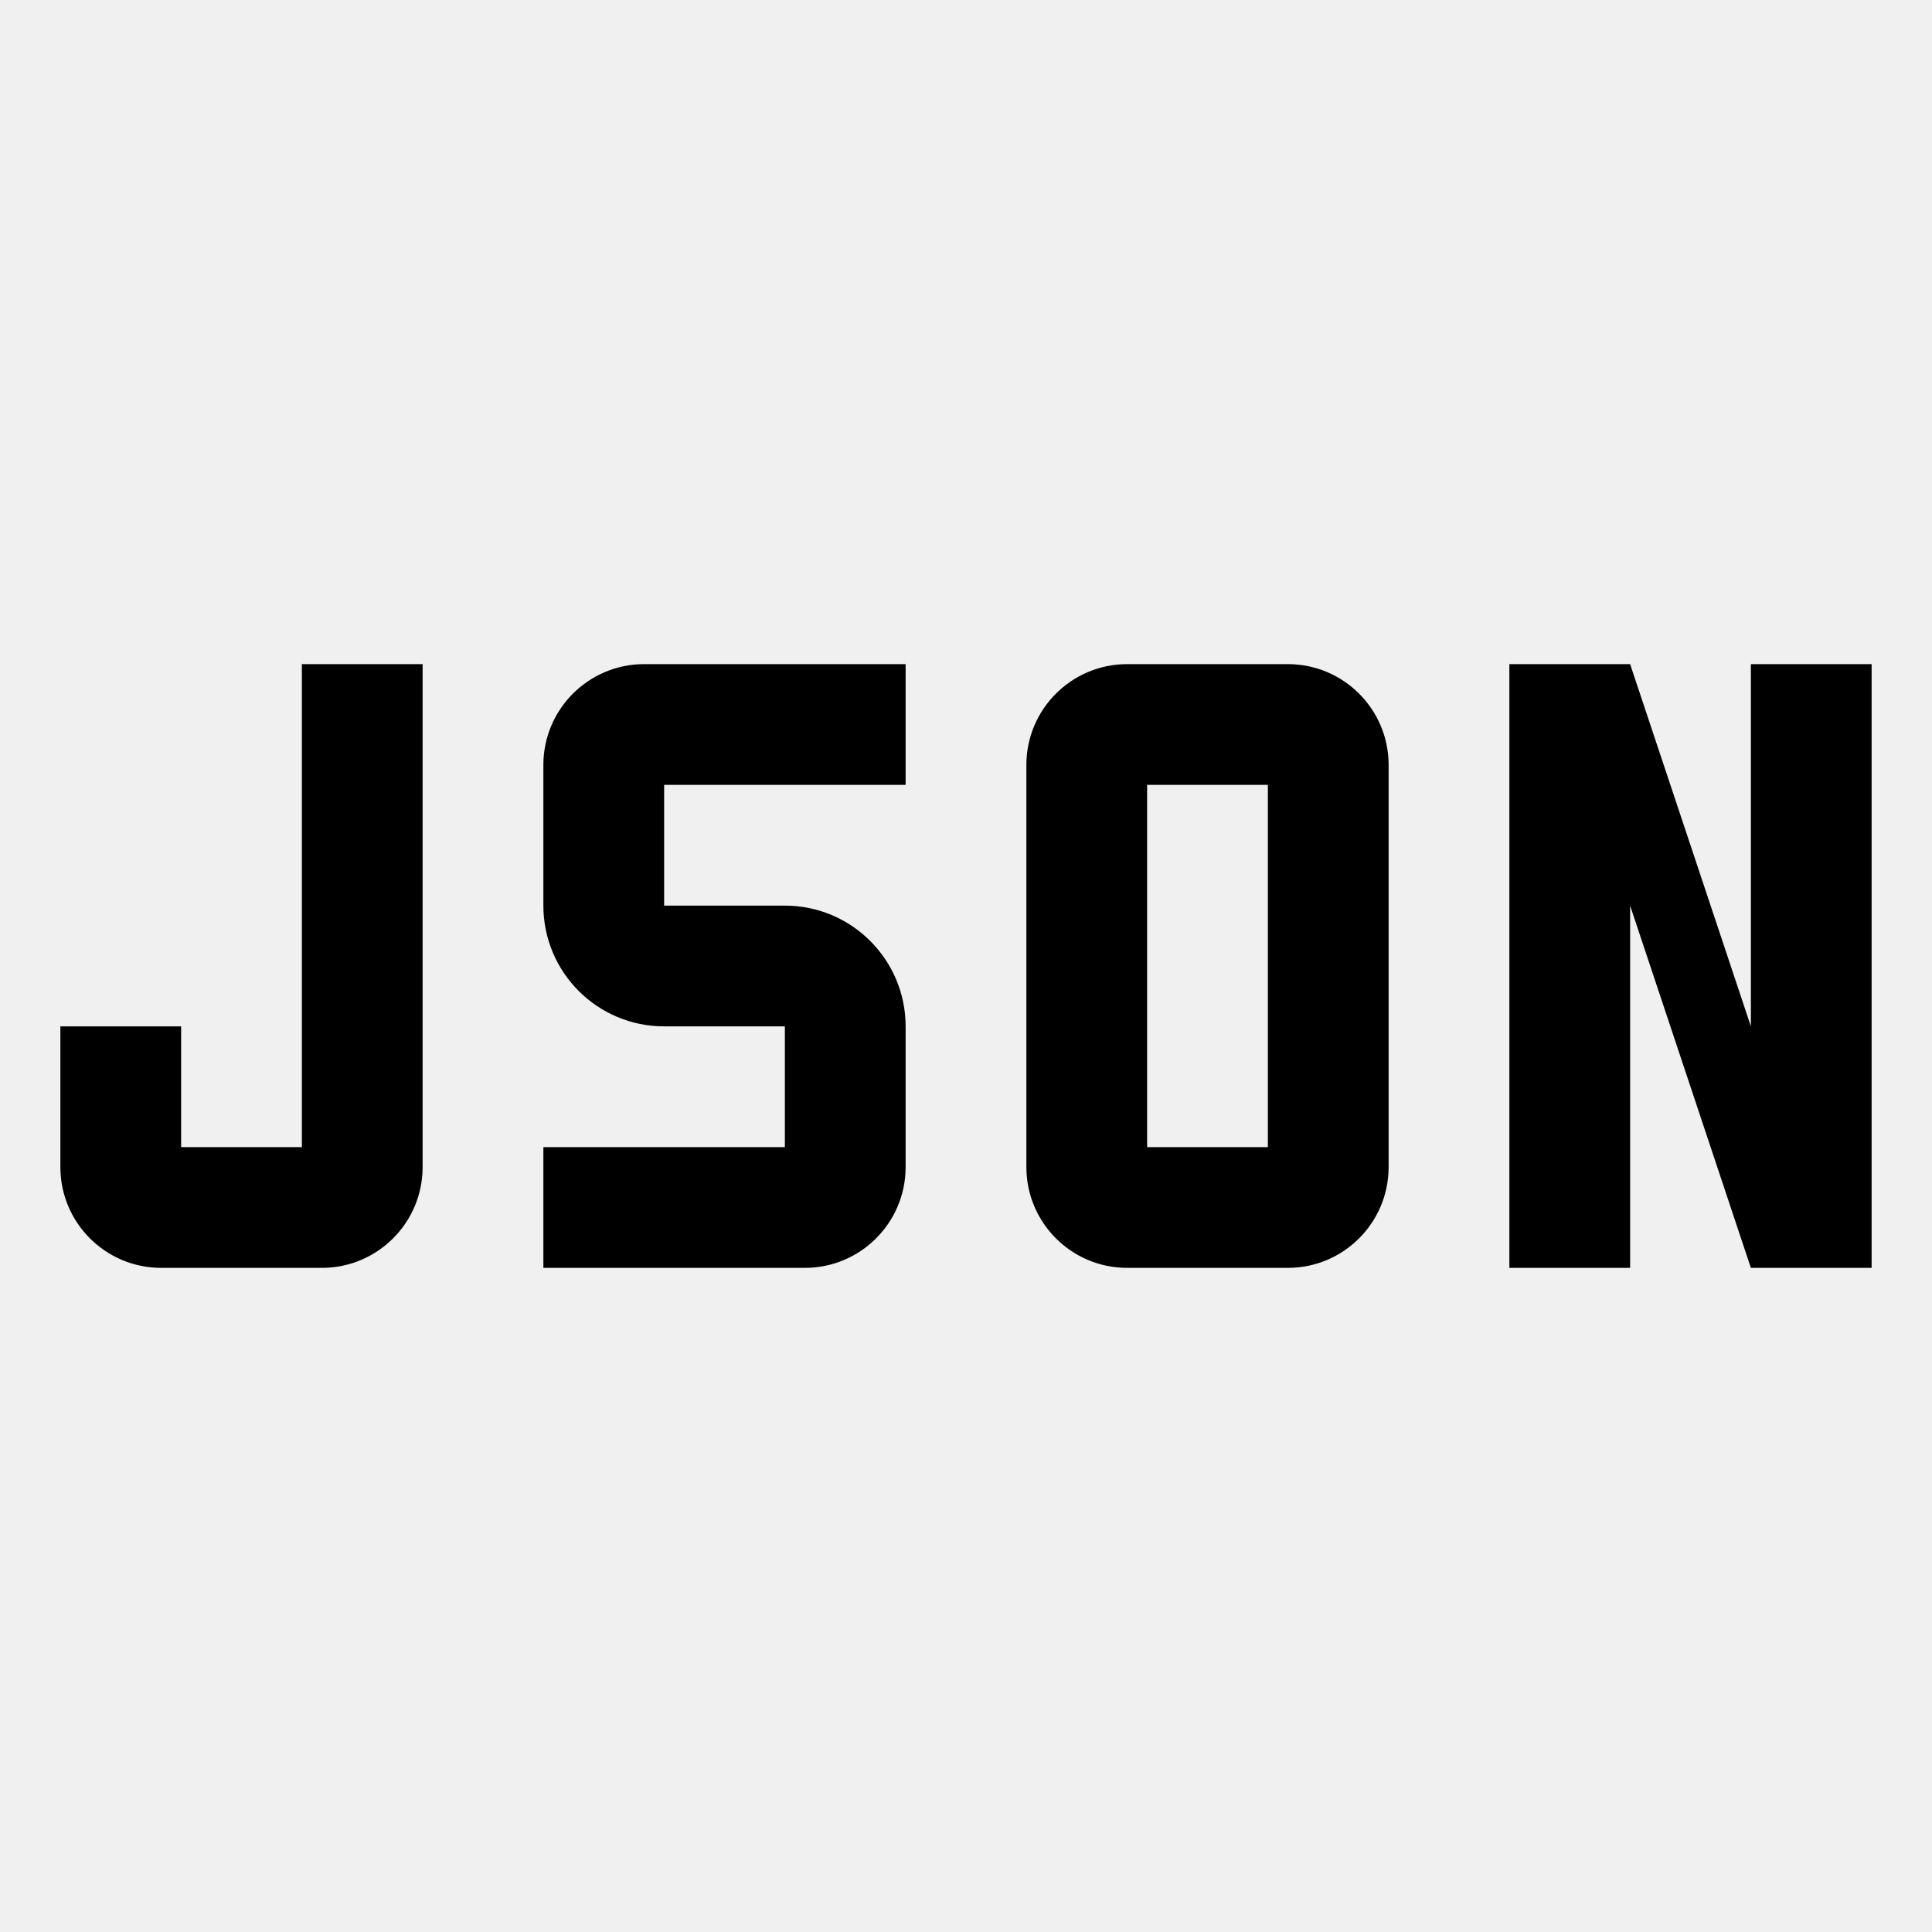
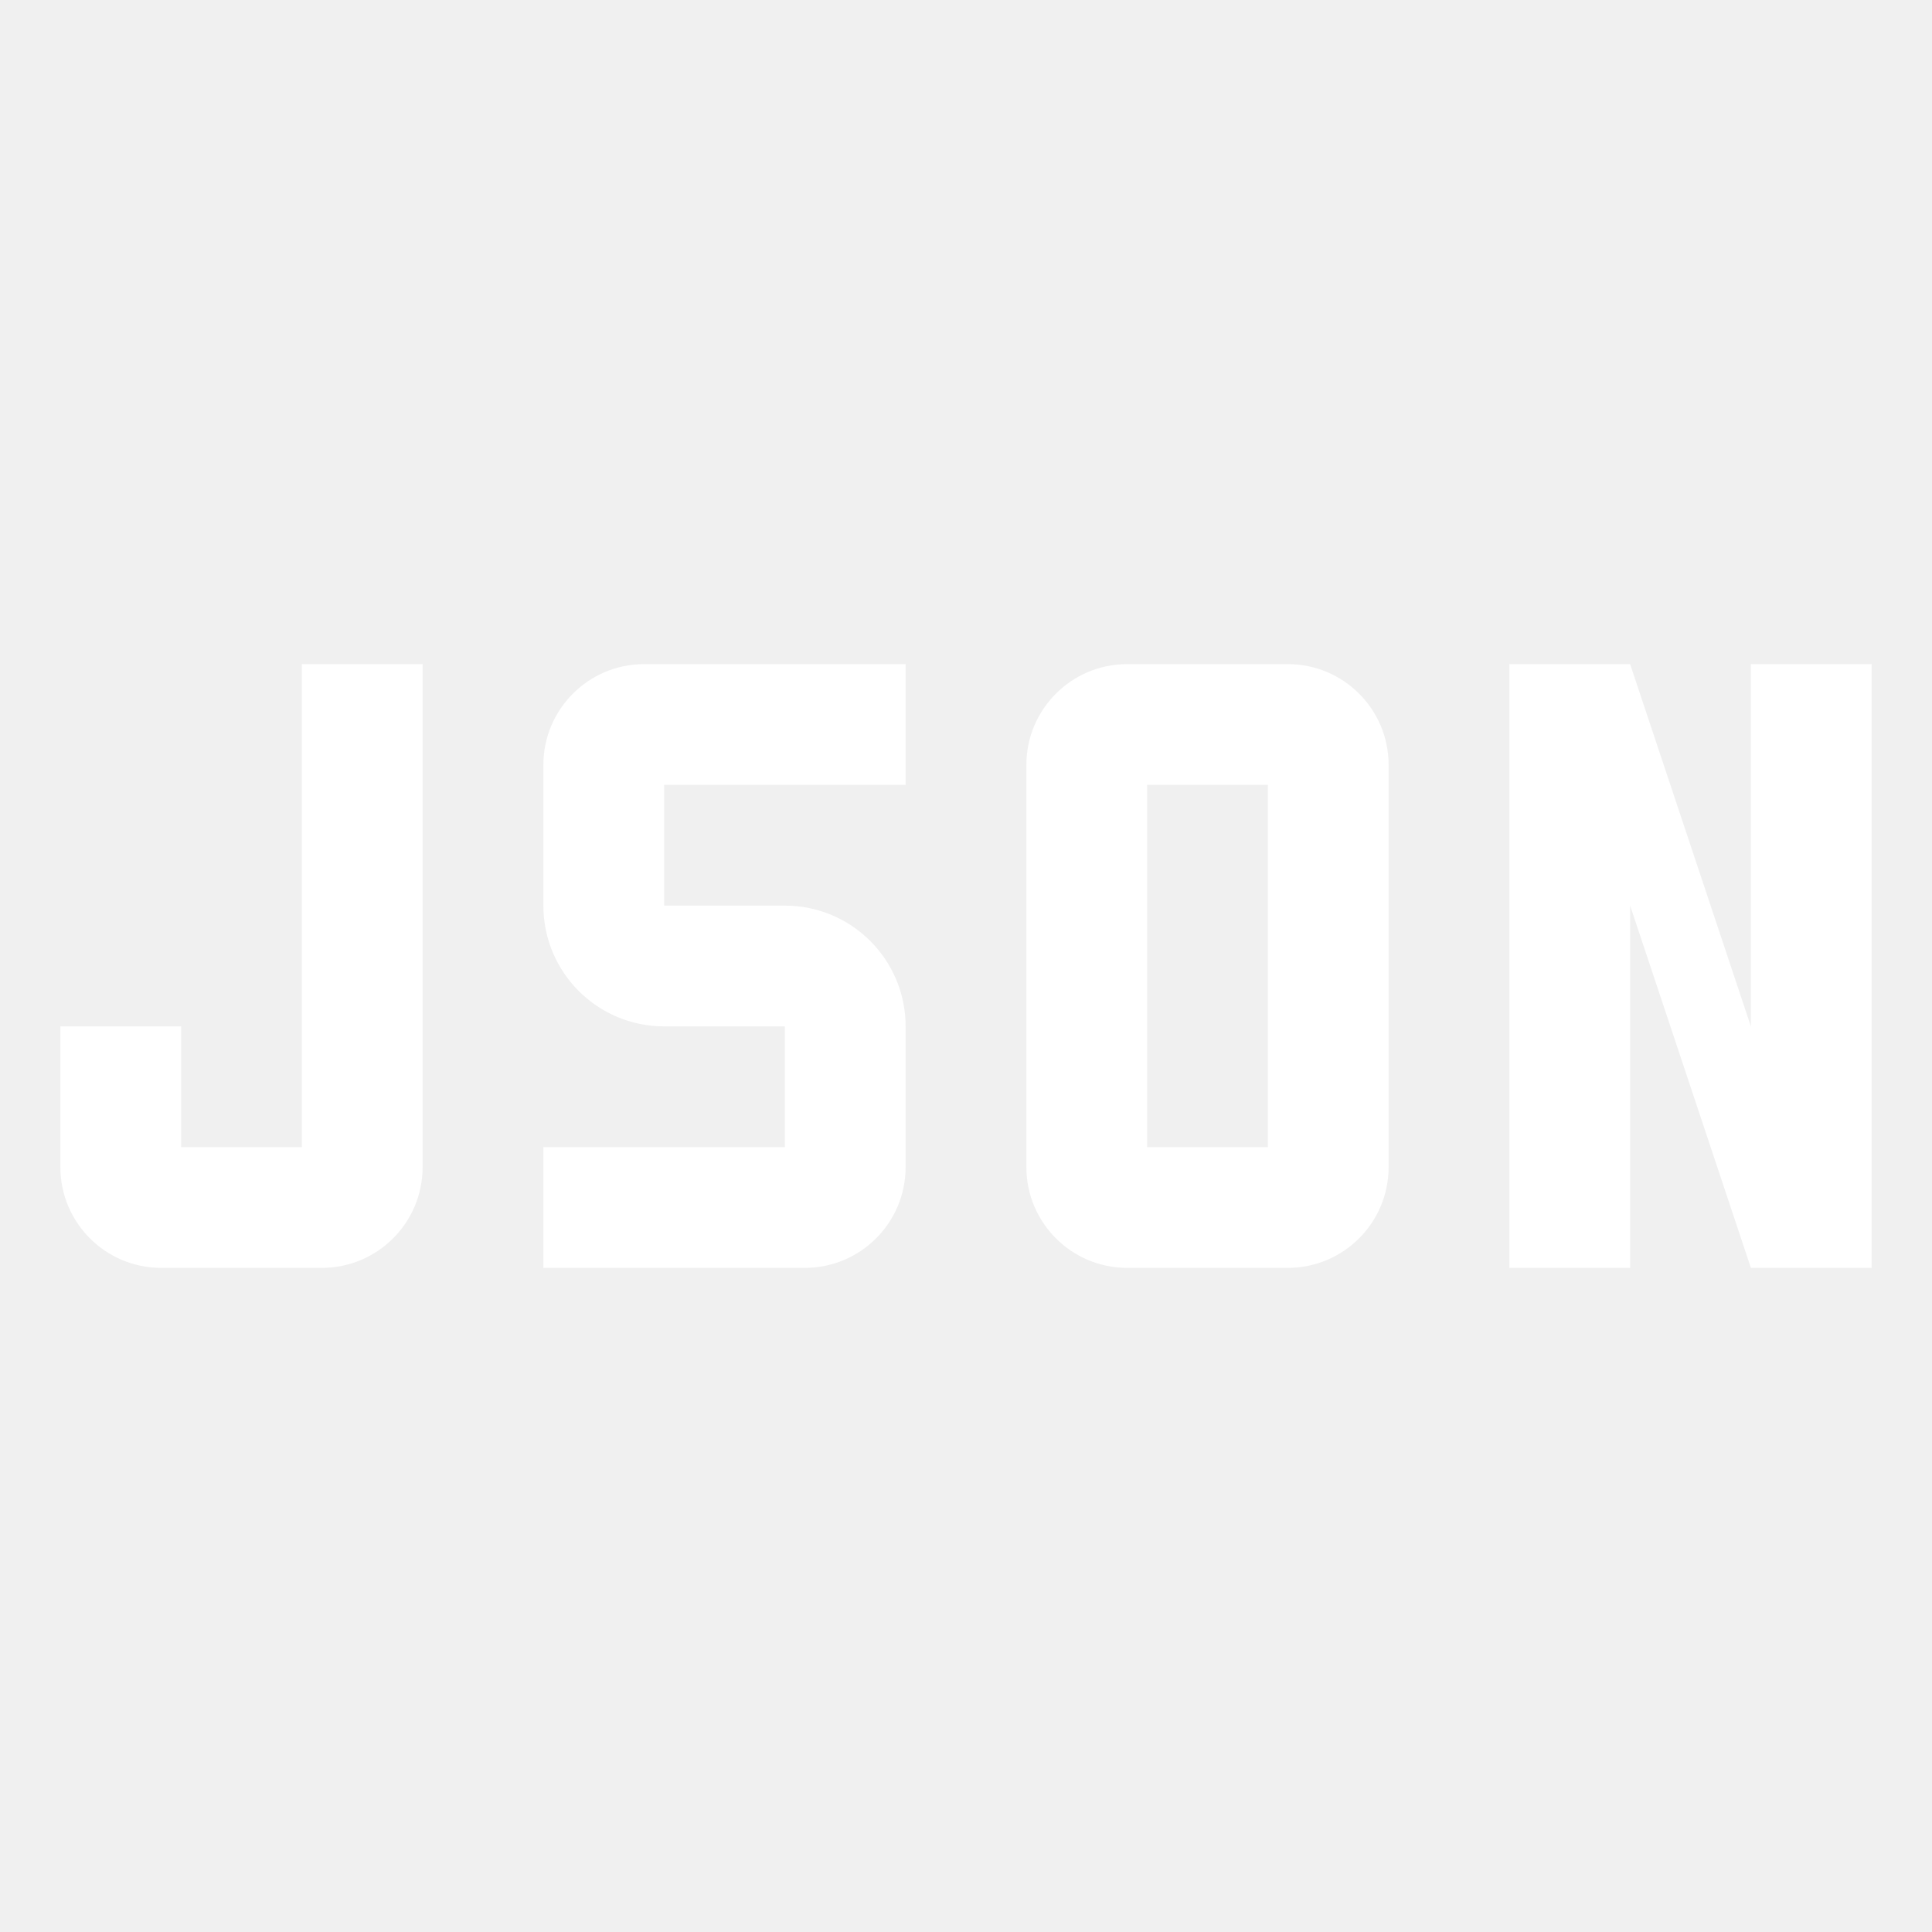
<svg xmlns="http://www.w3.org/2000/svg" width="1.2em" height="1.2em" viewBox="0 0 32 32">
-   <path fill="currentColor" d="M31 11v10h-2l-2-6v6h-2V11h2l2 6v-6zm-9.666 10h-2.667A1.67 1.67 0 0 1 17 19.334v-6.667A1.67 1.67 0 0 1 18.666 11h2.667A1.67 1.67 0 0 1 23 12.666v6.667A1.67 1.67 0 0 1 21.334 21M19 19h2v-6h-2zm-5.666 2H9v-2h4v-2h-2a2 2 0 0 1-2-2v-2.334A1.67 1.67 0 0 1 10.666 11H15v2h-4v2h2a2 2 0 0 1 2 2v2.334A1.67 1.67 0 0 1 13.334 21m-8 0H2.667A1.67 1.67 0 0 1 1 19.334V17h2v2h2v-8h2v8.334A1.67 1.67 0 0 1 5.334 21" />
+   <path fill="white" d="M31 11v10h-2l-2-6v6h-2V11h2l2 6v-6zm-9.666 10h-2.667A1.67 1.67 0 0 1 17 19.334v-6.667A1.67 1.67 0 0 1 18.666 11h2.667A1.67 1.67 0 0 1 23 12.666v6.667A1.67 1.67 0 0 1 21.334 21M19 19h2v-6h-2zm-5.666 2H9v-2h4v-2h-2a2 2 0 0 1-2-2v-2.334A1.67 1.67 0 0 1 10.666 11H15v2h-4v2h2a2 2 0 0 1 2 2v2.334A1.67 1.67 0 0 1 13.334 21m-8 0H2.667A1.67 1.67 0 0 1 1 19.334V17h2v2h2v-8h2v8.334A1.67 1.67 0 0 1 5.334 21" />
</svg>
